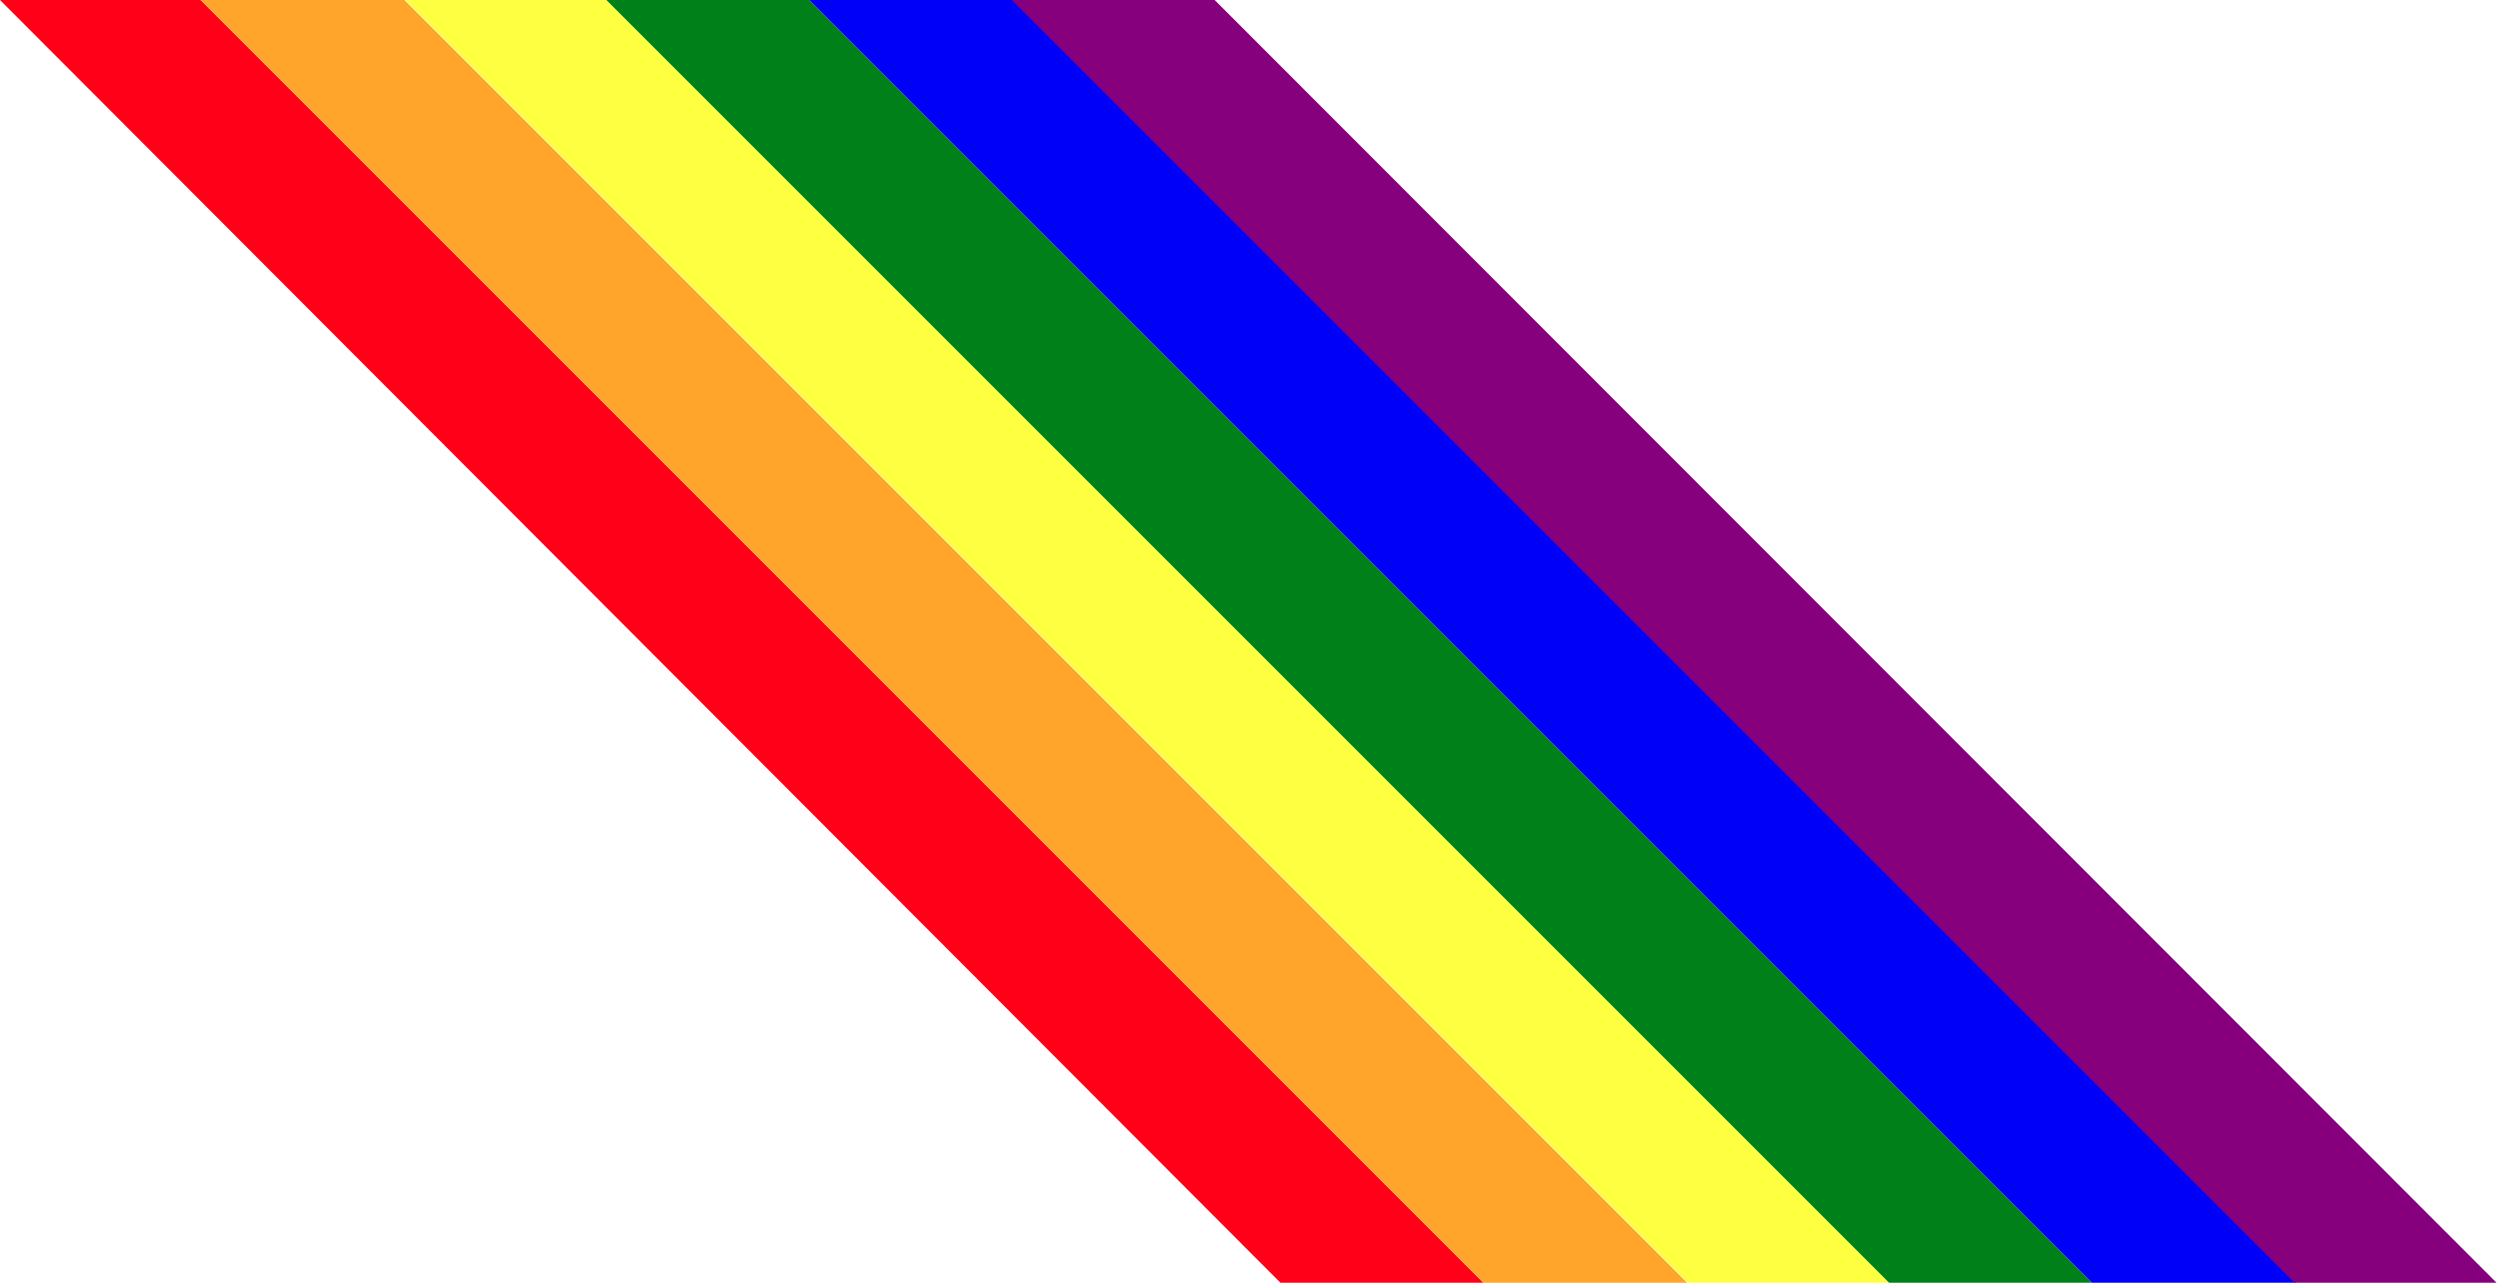
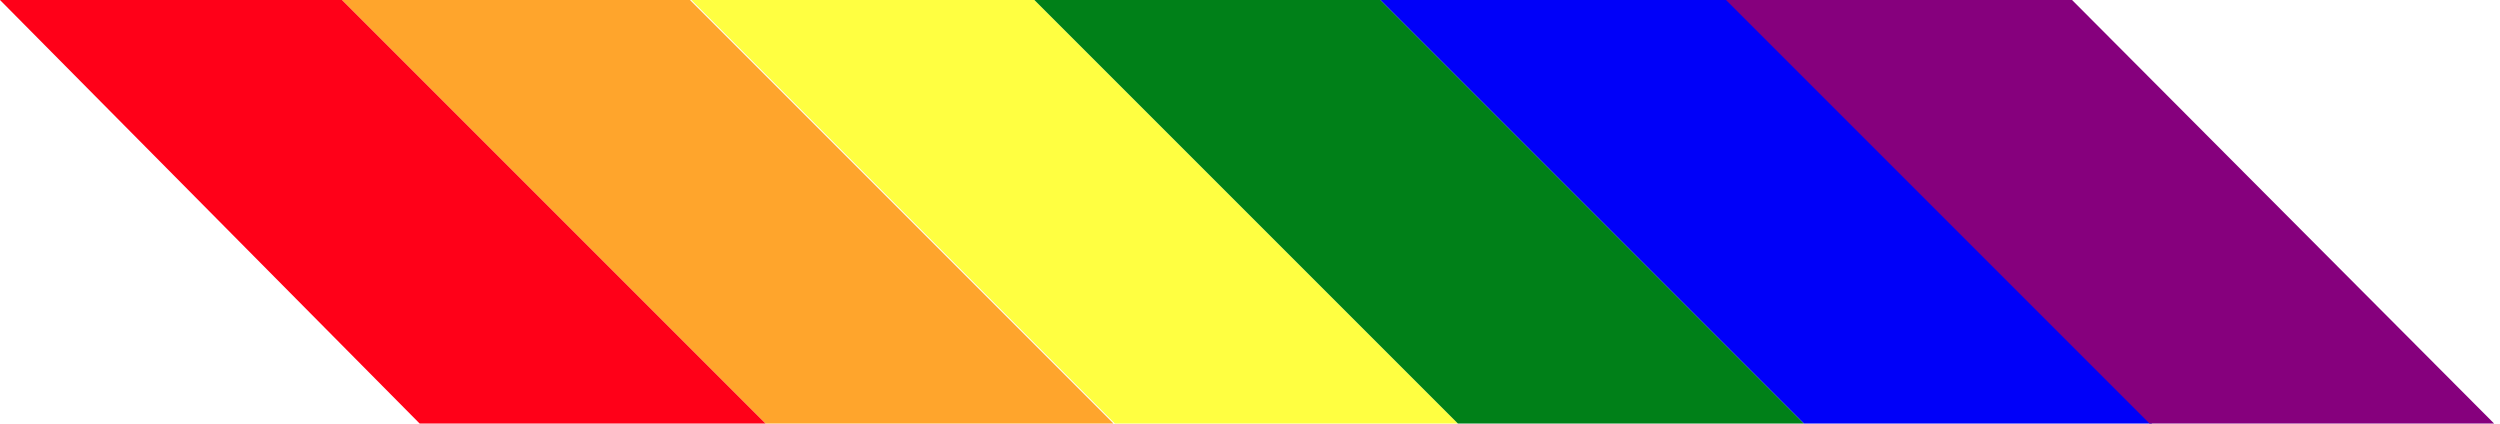
- <svg xmlns="http://www.w3.org/2000/svg" version="1.1" x="0px" y="0px" viewBox="0 0 725 372" style="enable-background:new 0 0 725 372;">
+ <svg xmlns="http://www.w3.org/2000/svg" version="1.1" x="0px" y="0px" viewBox="0 0 425 72" style="enable-background:new 0 0 425 72;">
  <g>
-     <path fill="#FF0018" d="M0,0 L58.17,0 L430.17,372 L371.34,372" />
-     <path fill="#FFA52C" d="M489.29,372 L117.29,0 L58.17,0 L430.17,372" />
-     <path fill="#FFFF41" d="M547.84,372 L175.84,0 L117.52,0 L489.52,372" />
-     <path fill="#008018" d="M606.67,372 L234.67,0 L175.84,0 L547.84,372" />
-     <path fill="#0000F9" d="M665.85,372 L293.85,0 L234.67,0 L606.67,372" />
-     <path fill="#86007D" d="M724,372 L352.25,0 L293.42,0 L665.42,372" />
+     <path fill="#FF0018" d="M0,0 L58.17,0 L130.17,72 L71.34,72" />
+     <path fill="#FFA52C" d="M189.29,72 L117.29,0 L58.17,0 L130.17,72" />
+     <path fill="#FFFF41" d="M247.84,72 L175.84,0 L117.52,0 L189.52,72" />
+     <path fill="#008018" d="M306.67,72 L234.67,0 L175.84,0 L247.84,72" />
+     <path fill="#0000F9" d="M365.85,72 L293.85,0 L234.67,0 L306.67,72" />
+     <path fill="#86007D" d="M424,72 L352.25,0 L293.42,0 L365.42,72" />
  </g>
</svg>
